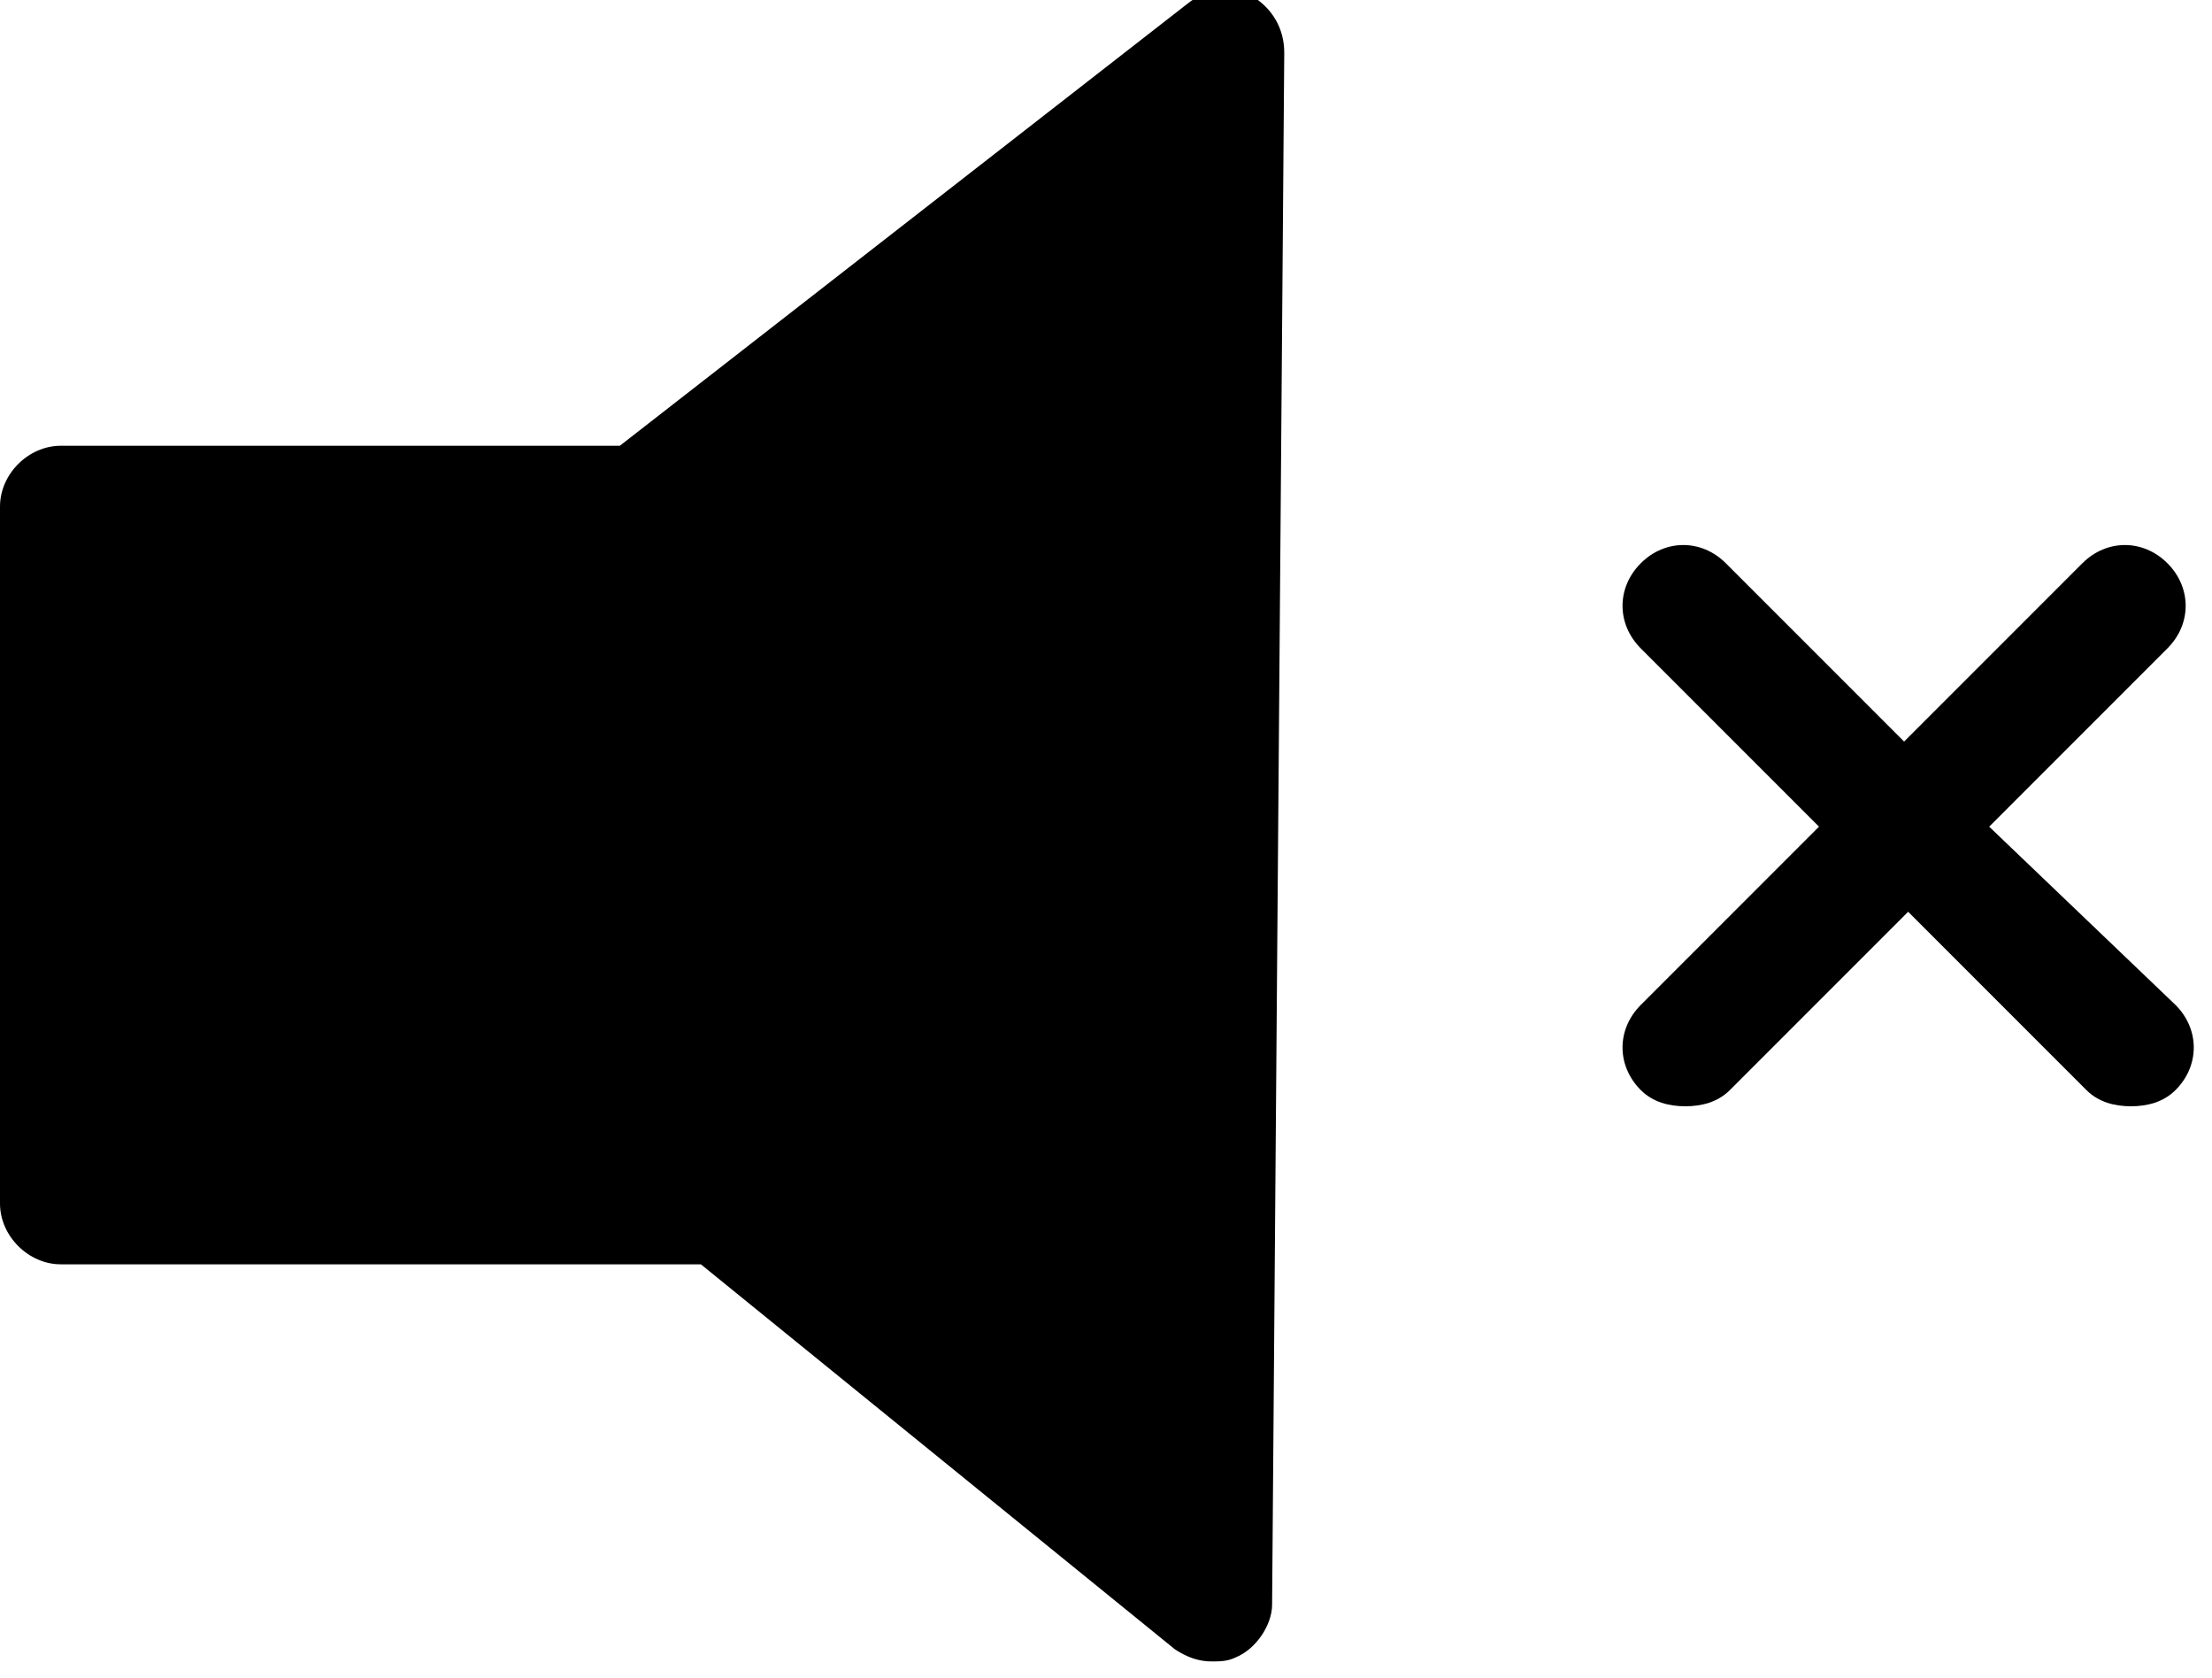
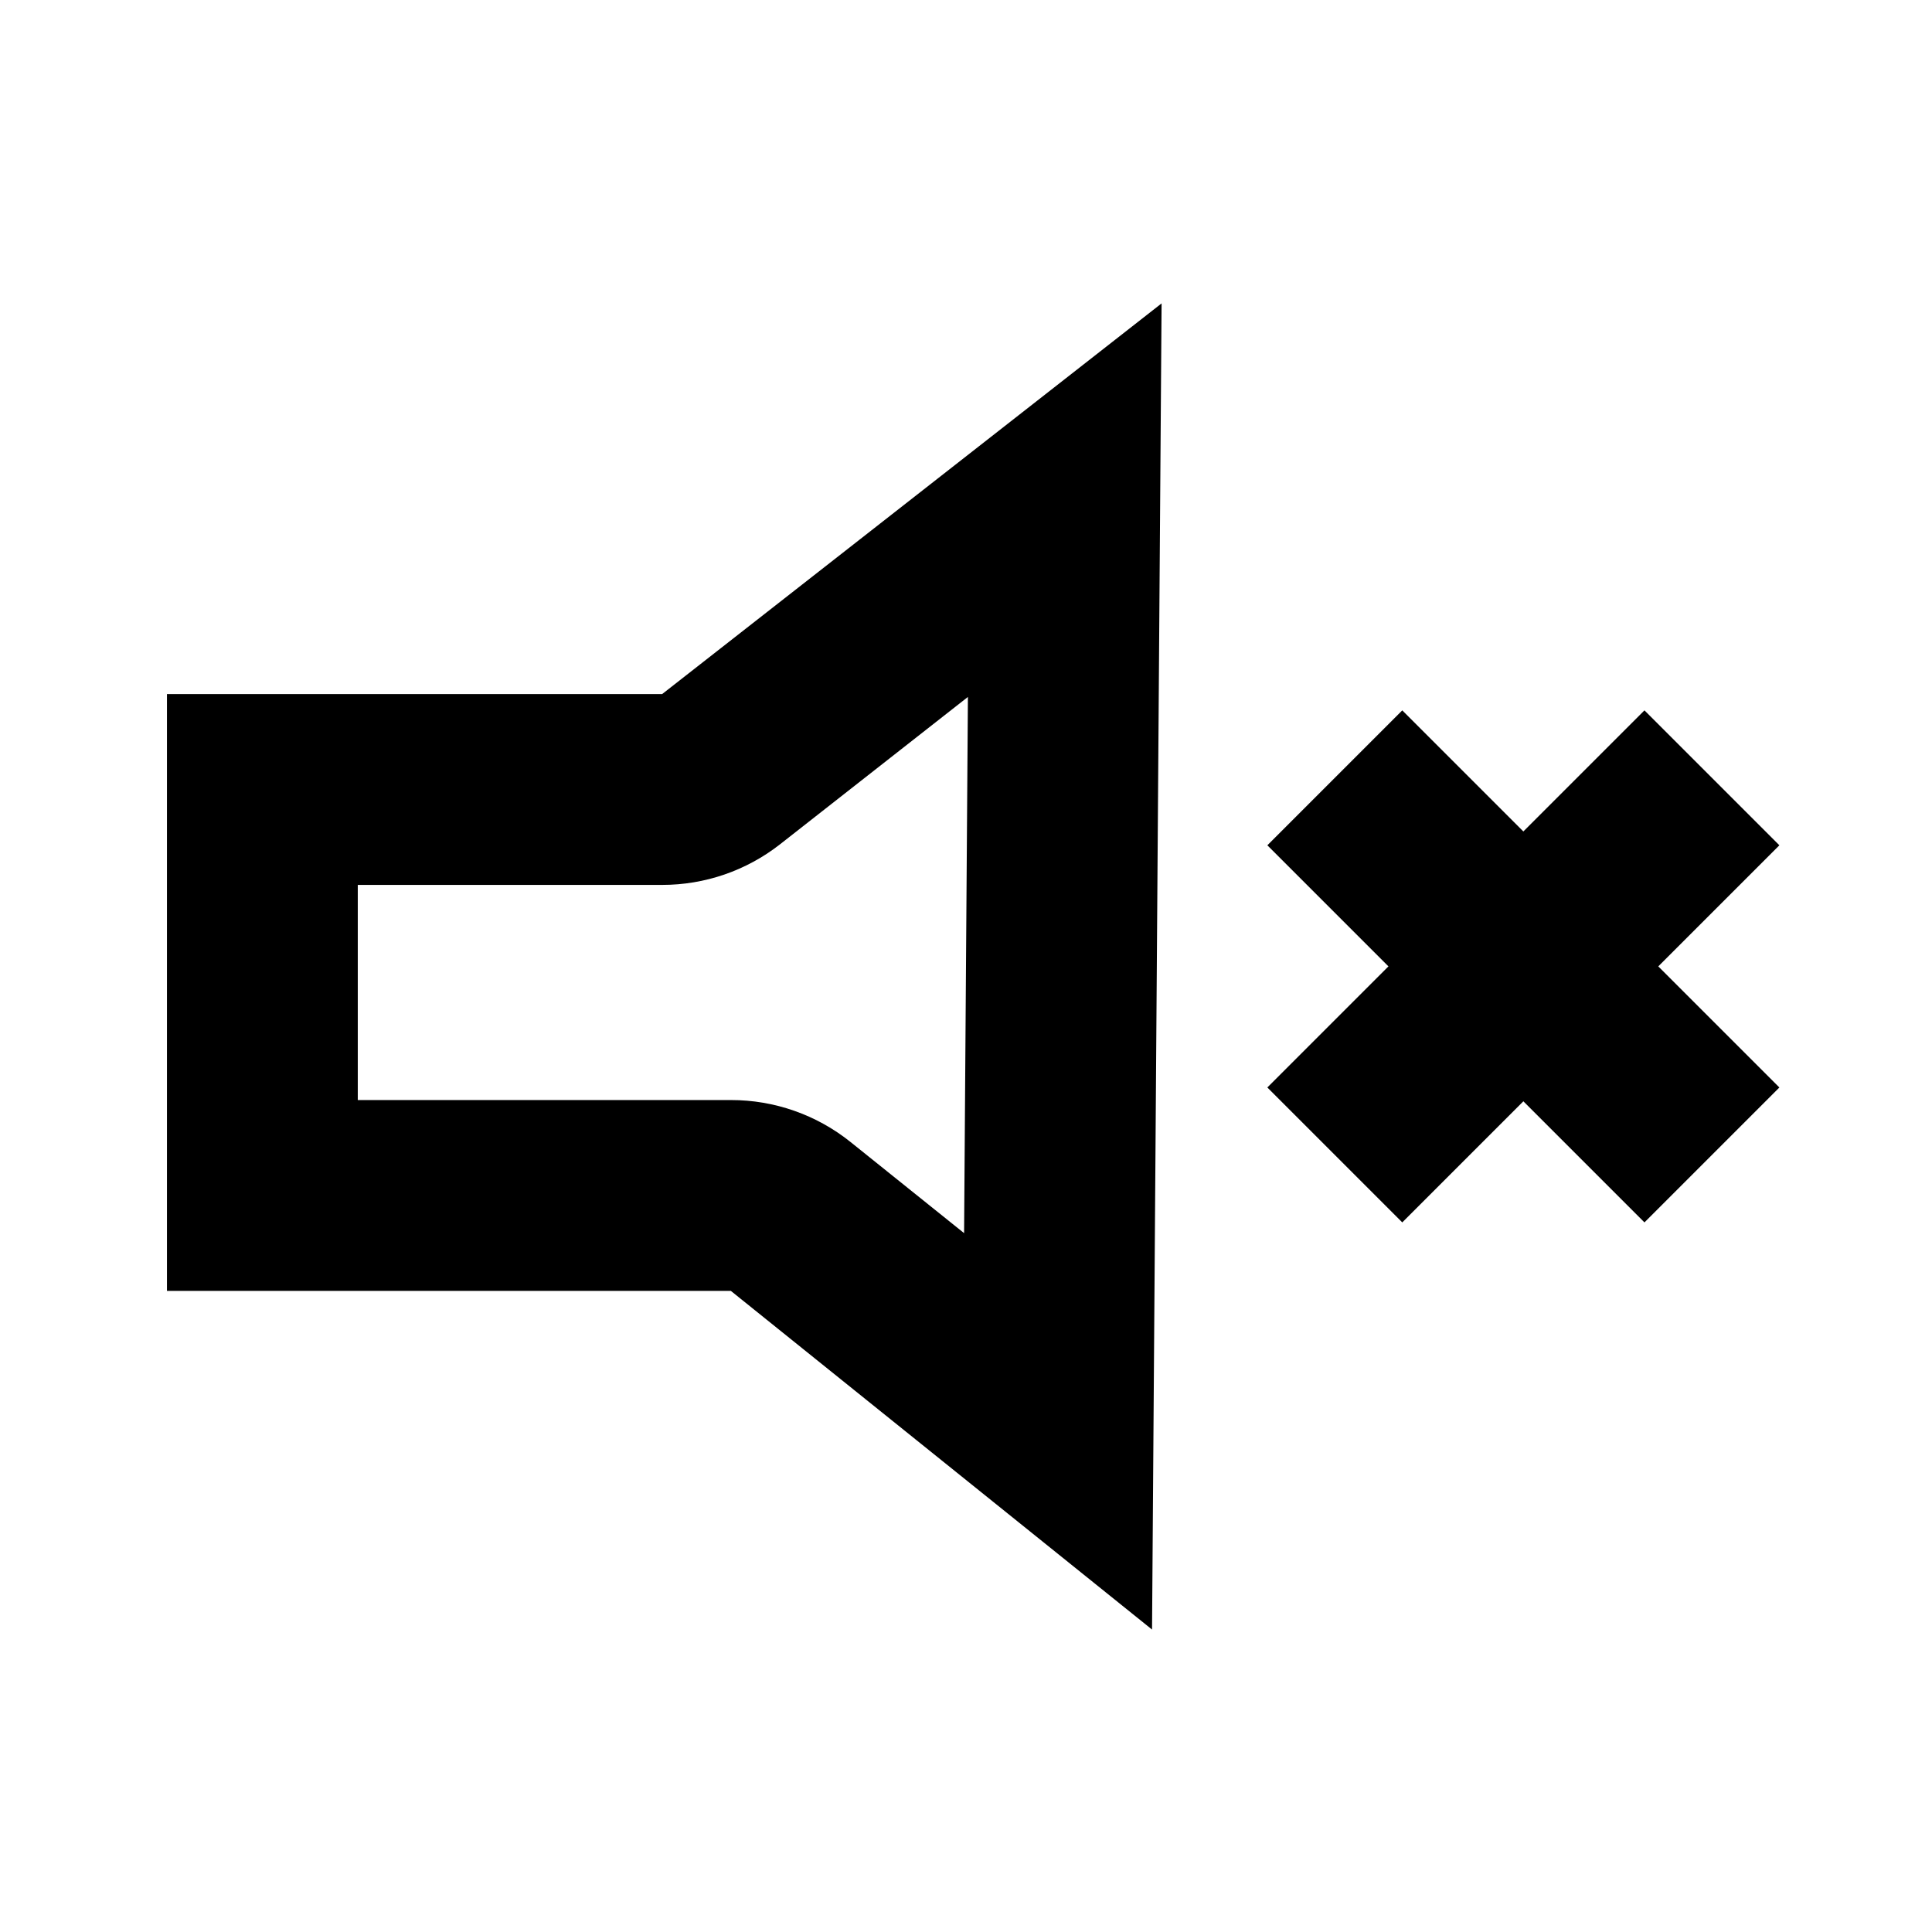
- <svg xmlns="http://www.w3.org/2000/svg" version="1.1" id="Layer_1" x="0px" y="0px" viewBox="0 0 54.6 41.4" style="enable-background:new 0 0 54.6 41.4;" xml:space="preserve">
-   <g>
-     <path d="M30.9-0.1c-0.5-0.3-1.1-0.2-1.6,0.2L15.3,11H1.5C0.7,11,0,11.7,0,12.5v17.2c0,0.8,0.7,1.5,1.5,1.5h15.8L29,40.7   c0.3,0.2,0.6,0.3,0.9,0.3c0.2,0,0.4,0,0.6-0.1c0.5-0.2,0.9-0.8,0.9-1.3l0.3-38.3C31.7,0.7,31.4,0.2,30.9-0.1z" />
-     <path d="M49.1,20.4l4.4-4.4c0.6-0.6,0.6-1.5,0-2.1c-0.6-0.6-1.5-0.6-2.1,0L47,18.3l-4.4-4.4c-0.6-0.6-1.5-0.6-2.1,0   c-0.6,0.6-0.6,1.5,0,2.1l4.4,4.4l-4.4,4.4c-0.6,0.6-0.6,1.5,0,2.1c0.3,0.3,0.7,0.4,1.1,0.4c0.4,0,0.8-0.1,1.1-0.4l4.4-4.4l4.4,4.4   c0.3,0.3,0.7,0.4,1.1,0.4c0.4,0,0.8-0.1,1.1-0.4c0.6-0.6,0.6-1.5,0-2.1L49.1,20.4z" />
+ <svg xmlns="http://www.w3.org/2000/svg" viewBox="0 0 40.5 40.5">
+   <g id="Layer_6" data-name="Layer 6">
+     <path d="M20.29,14.61l-.08,11.24-2.38-1.91a4,4,0,0,0-2.51-.88H7.5V18.55h6.38a4,4,0,0,0,2.47-.85l3.94-3.09m4.06-8.25L13.88,14.55H3.5V27.06H15.32l8.83,7.1.2-27.8Z" />
+     <rect x="26.34" y="18.26" width="11.18" height="4" transform="translate(-4.97 28.51) rotate(-45)" />
+     <rect x="29.93" y="14.67" width="4" height="11.18" transform="translate(-4.97 28.51) rotate(-45)" />
  </g>
</svg>
